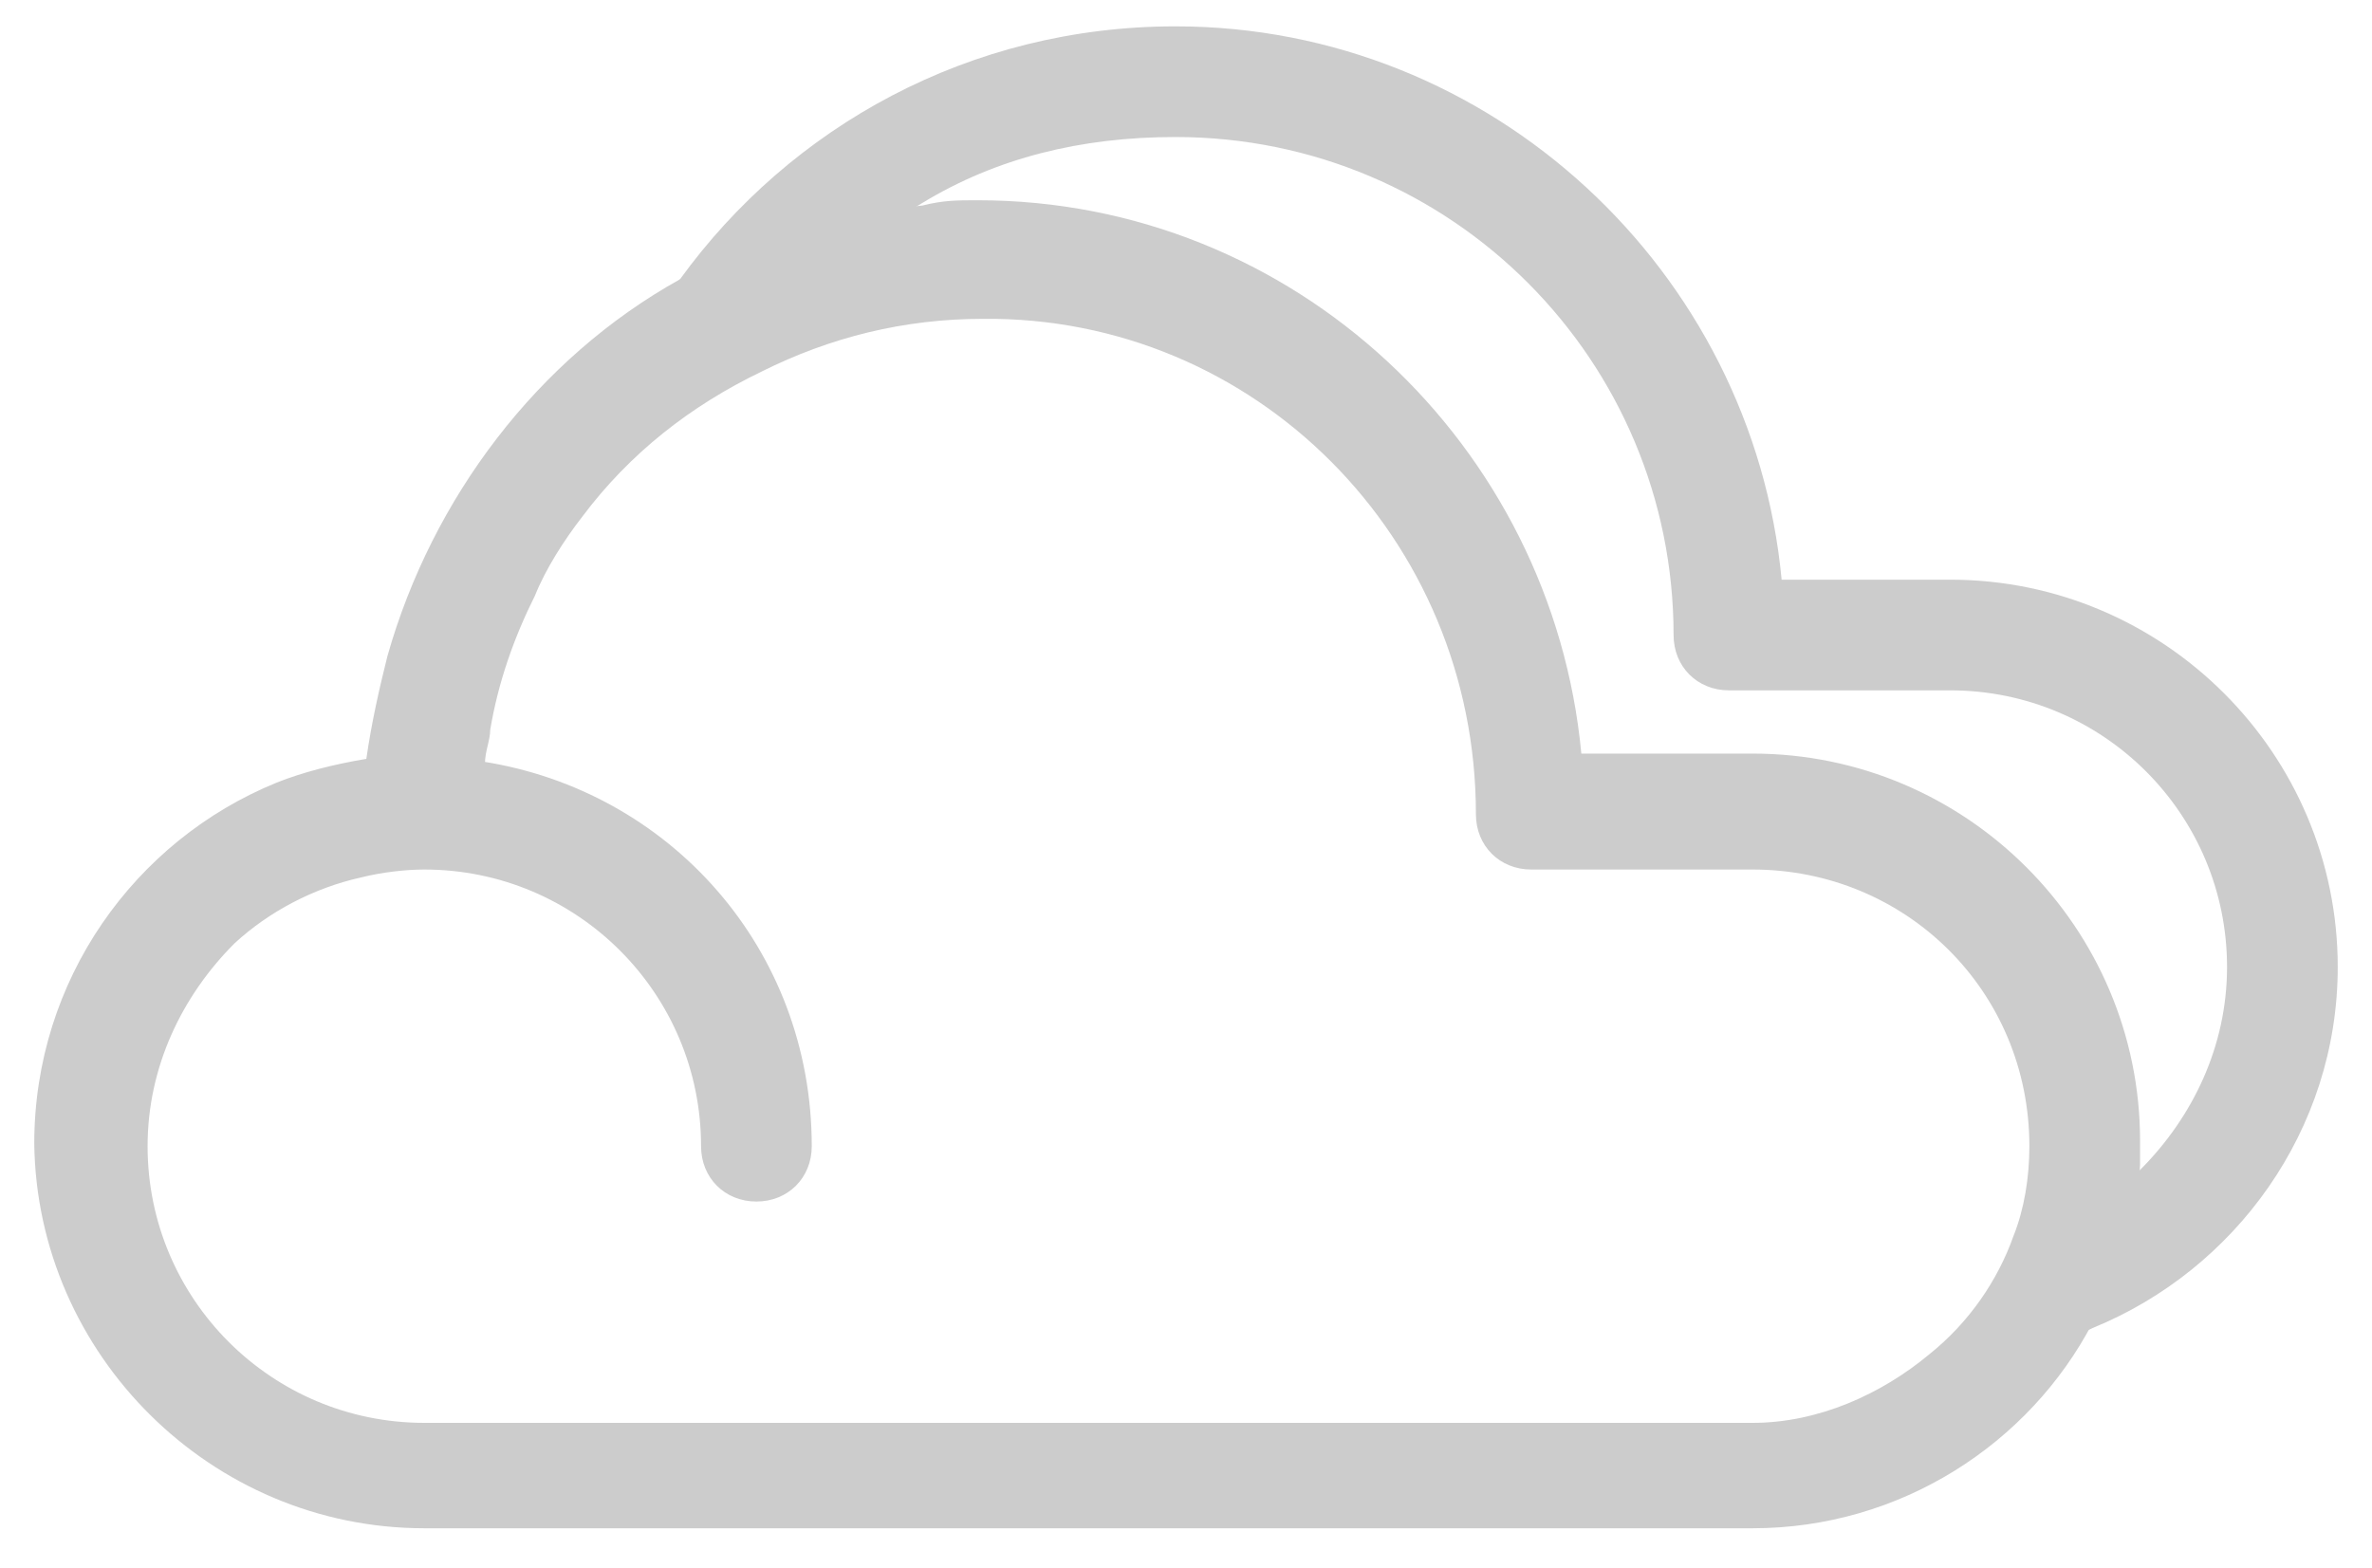
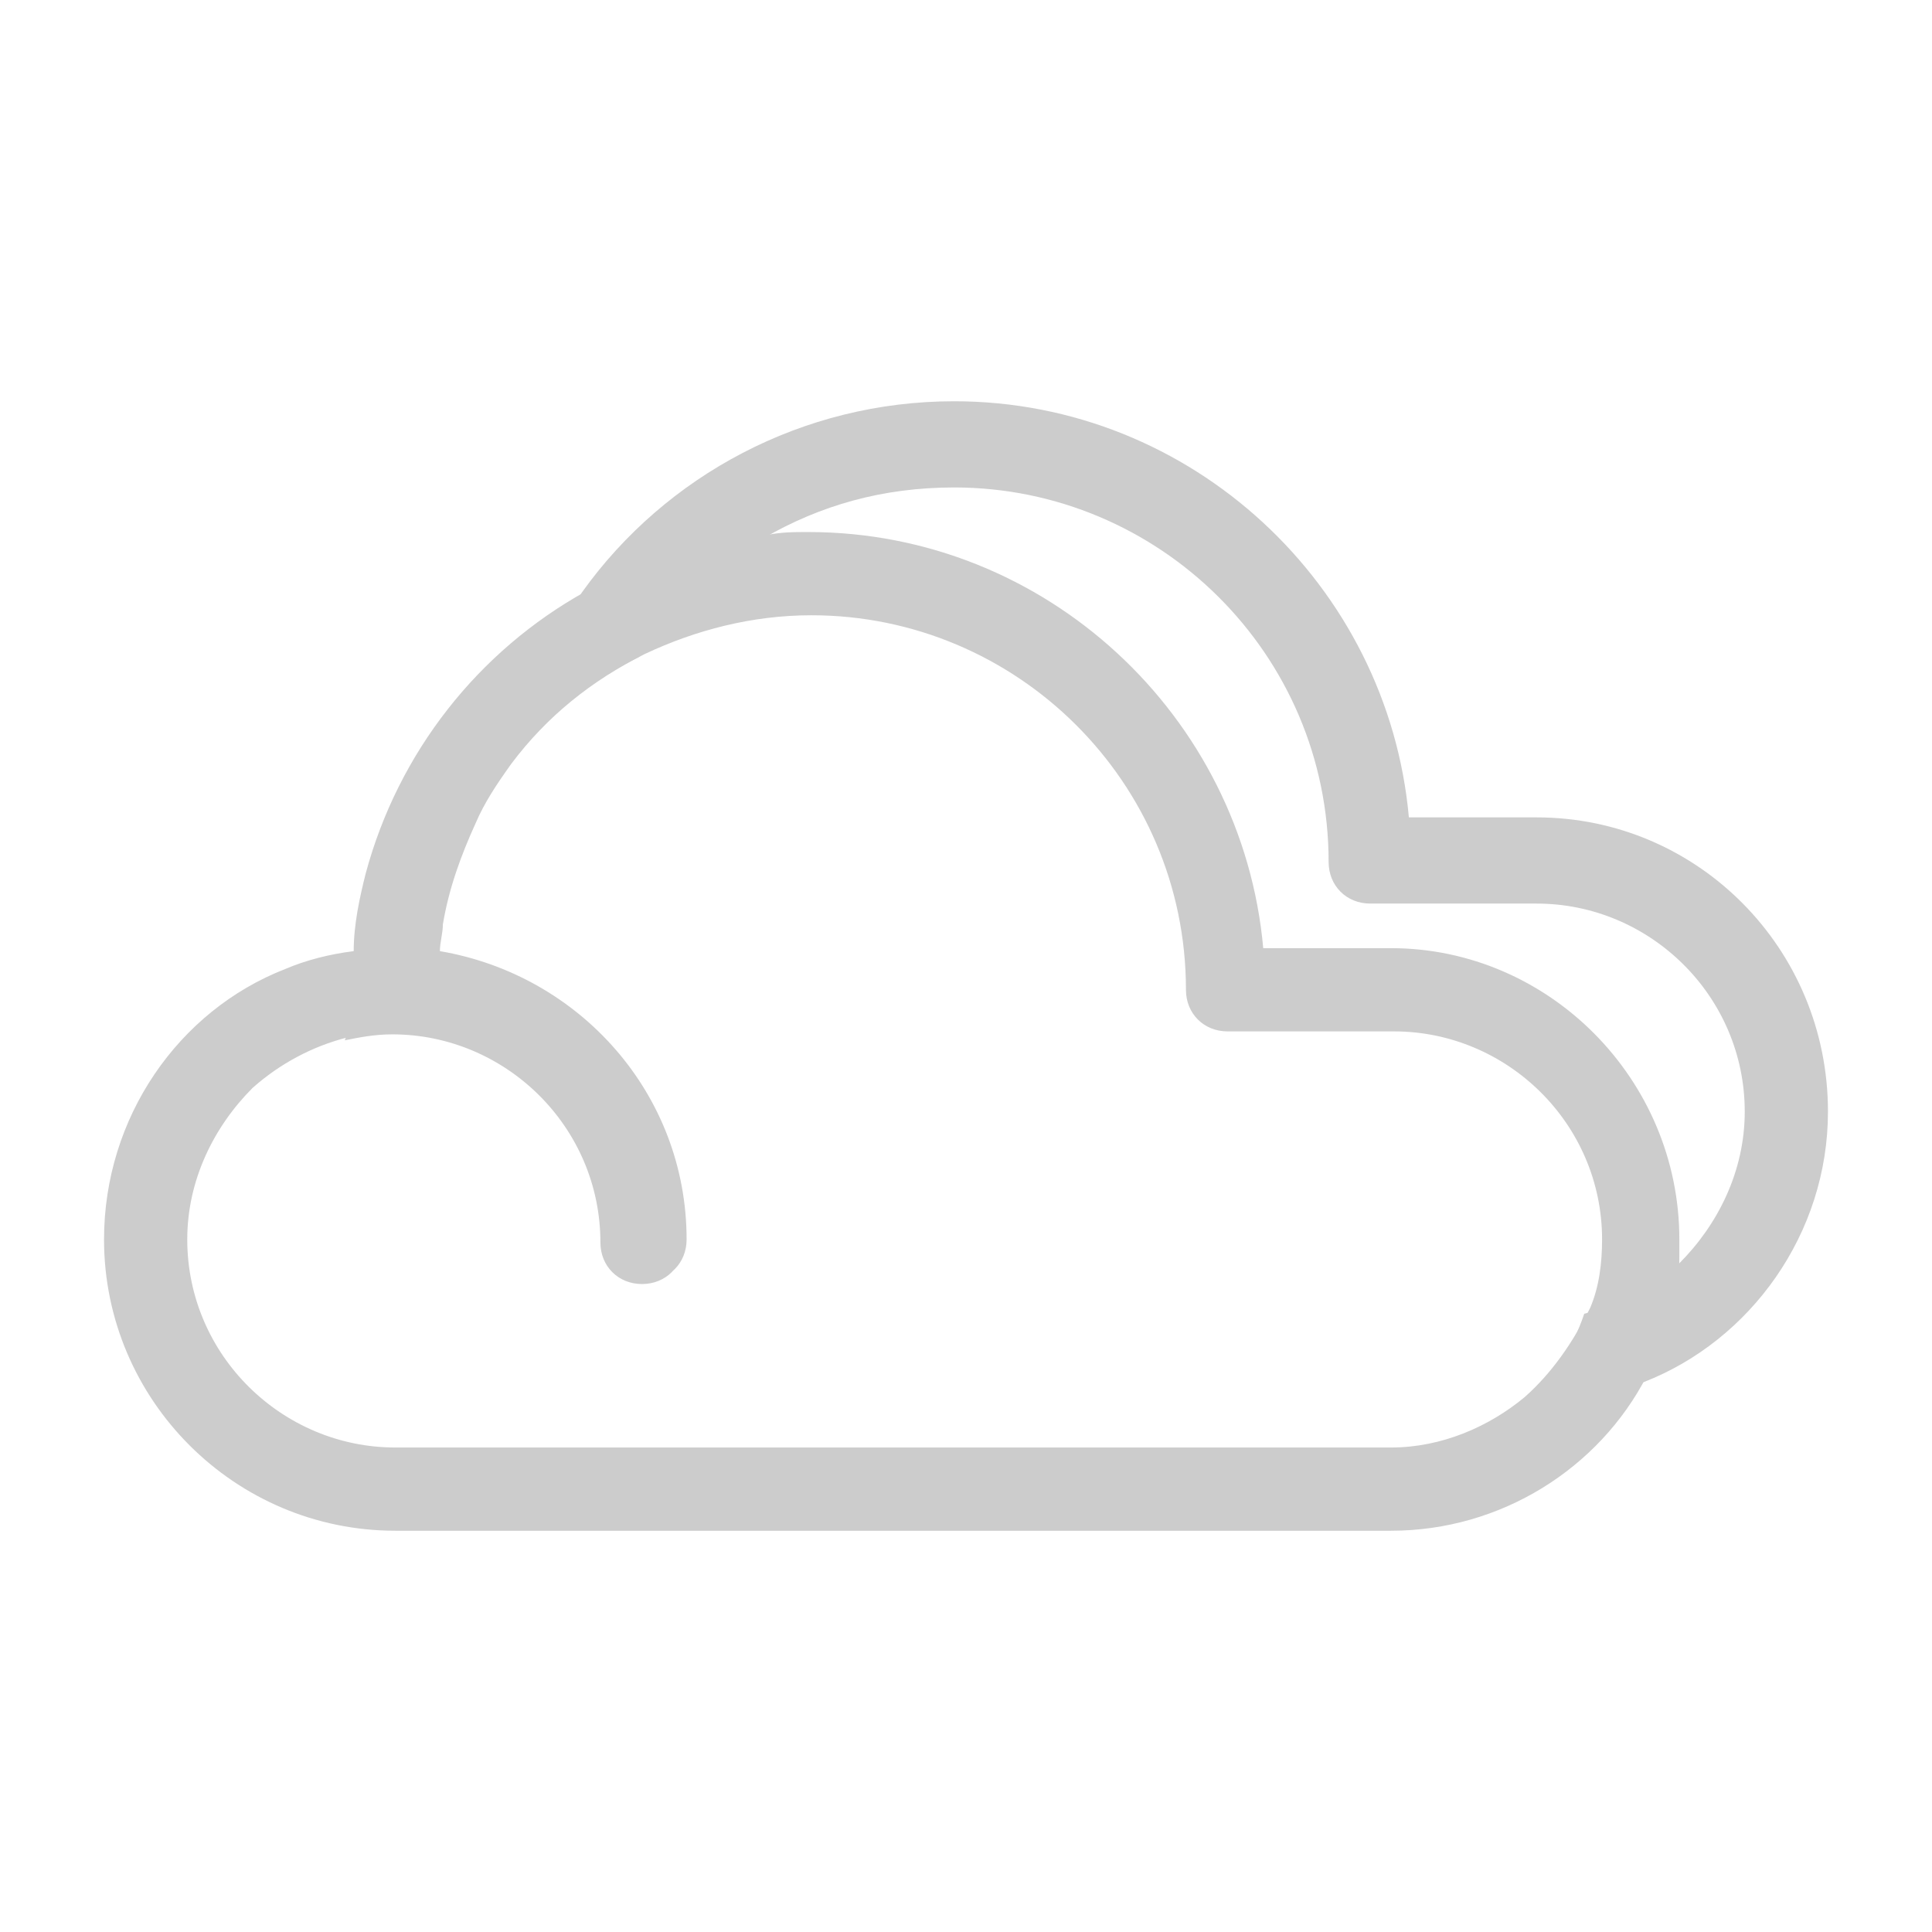
- <svg xmlns="http://www.w3.org/2000/svg" version="1.1" id="Layer_1" x="0px" y="0px" viewBox="0 0 90 59.5" style="enable-background:new 0 0 90 59.5;" xml:space="preserve">
+ <svg xmlns="http://www.w3.org/2000/svg" version="1.1" id="Layer_1" x="0px" y="0px" viewBox="0 0 65 65" style="enable-background:new 0 0 65 65;" xml:space="preserve">
  <style type="text/css">
- 	.st0{fill:none;stroke:#359EED;stroke-width:2;stroke-linecap:round;stroke-miterlimit:10;}
- 	.st1{fill:#F2F2F2;}
- 	.st2{fill:#CCCCCC;}
+ 	.st0{display:none;fill:none;stroke:#000000;stroke-linecap:round;stroke-miterlimit:10;}
+ 	.st1{fill:#CCCCCC;}
</style>
-   <g id="_x31_3n">
-     <g>
-       <circle class="st0" cx="-45.9" cy="-2" r="6.3" />
-       <line class="st0" x1="-45.9" y1="-12.5" x2="-45.9" y2="-8.3" />
-       <line class="st0" x1="-56" y1="-7.8" x2="-52.2" y2="-5.6" />
-       <line class="st0" x1="-56" y1="3.9" x2="-52.2" y2="1.6" />
-       <line class="st0" x1="-45.9" y1="10.6" x2="-45.9" y2="6.4" />
-       <line class="st0" x1="-35.9" y1="3.9" x2="-39.6" y2="1.6" />
-       <line class="st0" x1="-35.9" y1="-7.8" x2="-39.6" y2="-5.6" />
-     </g>
-     <path class="st1" d="M-20.7-29.3h-6.4c-1.1-11.7-10.9-21-22.9-21c-12.1,0-22.1,9.3-22.9,21.1c-7.2,1.1-12.8,7.1-12.8,14.6   c0,8.1,6.6,14.7,14.7,14.7c1.2,0,2.1-0.9,2.1-2.1c0-1.2-0.9-2.1-2.1-2.1c-5.9,0-10.5-4.6-10.5-10.5s4.6-10.5,10.5-10.5   s10.5,4.6,10.5,10.5c0,1.2,0.9,2.1,2.1,2.1c1.2,0,2.1-0.9,2.1-2.1c0-7.4-5.4-13.5-12.4-14.6c0.9-9.4,9-16.9,18.7-16.9   c10.4,0,18.9,8.6,18.9,18.9c0,1.2,0.9,2.1,2.1,2.1h8.4c5.9,0,10.5,4.6,10.5,10.5S-14.9-4.1-20.7-4.1c-1.2,0-2.1,0.9-2.1,2.1   c0,1.2,0.9,2.1,2.1,2.1C-12.6,0.1-6-6.5-6-14.6S-12.6-29.3-20.7-29.3z" />
+   <g>
+     <rect x="2.5" y="2.5" class="st0" width="60" height="60" />
  </g>
  <g id="_x30_4n">
-     <path class="st2" d="M74,22h-6.4C66.5,10.3,56.6,1,44.6,1C36.8,1,30,4.8,25.8,10.6c-1.8,2.5-3.2,5.5-3.9,8.8   c1.8-2.4,4.1-4.2,6.8-5.5c1.7-2.5,3.7-4.7,6.3-6.2c2.8-1.7,6-2.5,9.6-2.5c10.5,0,18.9,8.5,18.9,18.9c0,1.2,0.9,2.1,2.1,2.1H74   c5.8,0,10.5,4.7,10.5,10.5c0,3-1.3,5.7-3.3,7.7c-1.3,1.2-3,2.1-4.8,2.6c-0.6,1.8-1.7,3.3-3.2,4.5H74c1.9,0,3.8-0.3,5.4-1.1   c5.4-2.2,9.3-7.5,9.3-13.7C88.7,28.6,82.1,22,74,22z" />
-     <path class="st2" d="M18.3,28.9c0-0.5,0.2-0.9,0.2-1.3c-2.2,1.2-3.9,3.3-4.8,5.7c0.8-0.2,1.7-0.3,2.4-0.3c5.8,0,10.5,4.7,10.5,10.5   c0,1.2,0.9,2.1,2.1,2.1s2.1-0.9,2.1-2.1C30.8,36,25.4,30,18.3,28.9z M66.5,28.6H60c-1.1-11.7-10.9-21-22.9-21c-0.8,0-1.3,0-2.1,0.2   c-3.3,0.3-6.4,1.3-9.2,2.8c-5.4,3-9.4,8.3-11.1,14.3c-0.3,1.2-0.6,2.5-0.8,3.9c-1.2,0.2-2.4,0.5-3.4,0.9c-5.4,2.2-9.2,7.5-9.2,13.7   C1.4,51.4,8,58,16.1,58h50.4c5.6,0,10.5-3.2,12.9-7.8c1.1-1.8,1.7-3.9,1.8-6c0-0.3,0-0.6,0-0.9C81.2,35.2,74.6,28.6,66.5,28.6z    M73.2,51.4C71.4,52.9,69,54,66.5,54H16.1c-5.8,0-10.5-4.7-10.5-10.5c0-3,1.3-5.7,3.3-7.7c1.3-1.2,3-2.1,4.8-2.5   c0.8-0.2,1.7-0.3,2.4-0.3c5.8,0,10.5,4.7,10.5,10.5c0,1.2,0.9,2.1,2.1,2.1s2.1-0.9,2.1-2.1c0-7.3-5.4-13.5-12.4-14.5   c0-0.5,0.2-0.9,0.2-1.3c0.3-1.8,0.9-3.5,1.7-5.1c0.4-1,1.1-2.1,1.8-3c1.8-2.4,4.1-4.2,6.8-5.5c2.6-1.3,5.4-2,8.4-2   C47.6,12,56,20.4,56,30.9c0,1.2,0.9,2.1,2.1,2.1h8.4C72.3,33,77,37.6,77,43.5c0,1.2-0.2,2.4-0.6,3.4C75.8,48.6,74.7,50.2,73.2,51.4   z" />
+     <path class="st1" d="M51.7,27.5h-4.3c-0.7-7.8-7.3-14-15.3-14c-5.1,0-9.7,2.5-12.5,6.4c-1.2,1.7-2.1,3.7-2.6,5.9   c1.2-1.6,2.7-2.8,4.5-3.7c1.1-1.7,2.5-3.1,4.2-4c1.9-1.1,4-1.7,6.4-1.7c6.9,0,12.6,5.6,12.6,12.6c0,0.8,0.6,1.4,1.4,1.4h5.6   c3.8,0,7,3.1,7,7c0,2-0.9,3.8-2.2,5.1c-0.9,0.8-2,1.4-3.2,1.7c-0.4,1.2-1.1,2.2-2.1,3h0.5c1.3,0,2.5-0.2,3.6-0.7   c3.6-1.4,6.2-5,6.2-9.1C61.5,31.9,57.1,27.5,51.7,27.5z" />
+     <path class="st1" d="M14.7,32.1c0-0.3,0.1-0.6,0.1-0.9c-1.5,0.8-2.6,2.2-3.2,3.8c0.5-0.1,1-0.2,1.6-0.2c3.8,0,7,3.1,7,7   c0,0.8,0.6,1.4,1.4,1.4c0.8,0,1.4-0.6,1.4-1.4C23,36.8,19.4,32.8,14.7,32.1z M46.8,31.9h-4.3c-0.7-7.8-7.3-14-15.3-14   c-0.5,0-0.9,0-1.4,0.1c-2.2,0.2-4.3,0.9-6.1,1.9c-3.6,2-6.3,5.4-7.4,9.5c-0.2,0.8-0.4,1.7-0.4,2.6c-0.8,0.1-1.6,0.3-2.3,0.6   c-3.6,1.4-6.1,5-6.1,9.1c0,5.4,4.4,9.8,9.8,9.8h33.5c3.7,0,7-2.1,8.6-5.2c0.7-1.2,1.1-2.6,1.1-4c0-0.2,0-0.4,0-0.6   C56.5,36.3,52.1,31.9,46.8,31.9z M51.3,47c-1.2,1-2.8,1.7-4.5,1.7H13.3c-3.8,0-7-3.1-7-7c0-2,0.9-3.8,2.2-5.1   c0.9-0.8,2-1.4,3.2-1.7c0.5-0.1,1-0.2,1.6-0.2c3.8,0,7,3.1,7,7c0,0.8,0.6,1.4,1.4,1.4c0.8,0,1.4-0.6,1.4-1.4c0-4.9-3.6-8.9-8.3-9.7   c0-0.3,0.1-0.6,0.1-0.9c0.2-1.2,0.6-2.3,1.1-3.4c0.3-0.7,0.7-1.3,1.2-2c1.2-1.6,2.7-2.8,4.5-3.7c1.7-0.8,3.6-1.3,5.6-1.3   c6.9,0,12.6,5.6,12.6,12.6c0,0.8,0.6,1.4,1.4,1.4h5.6c3.8,0,7,3.1,7,7c0,0.8-0.1,1.6-0.4,2.3C52.9,45.2,52.2,46.2,51.3,47z" />
  </g>
</svg>
